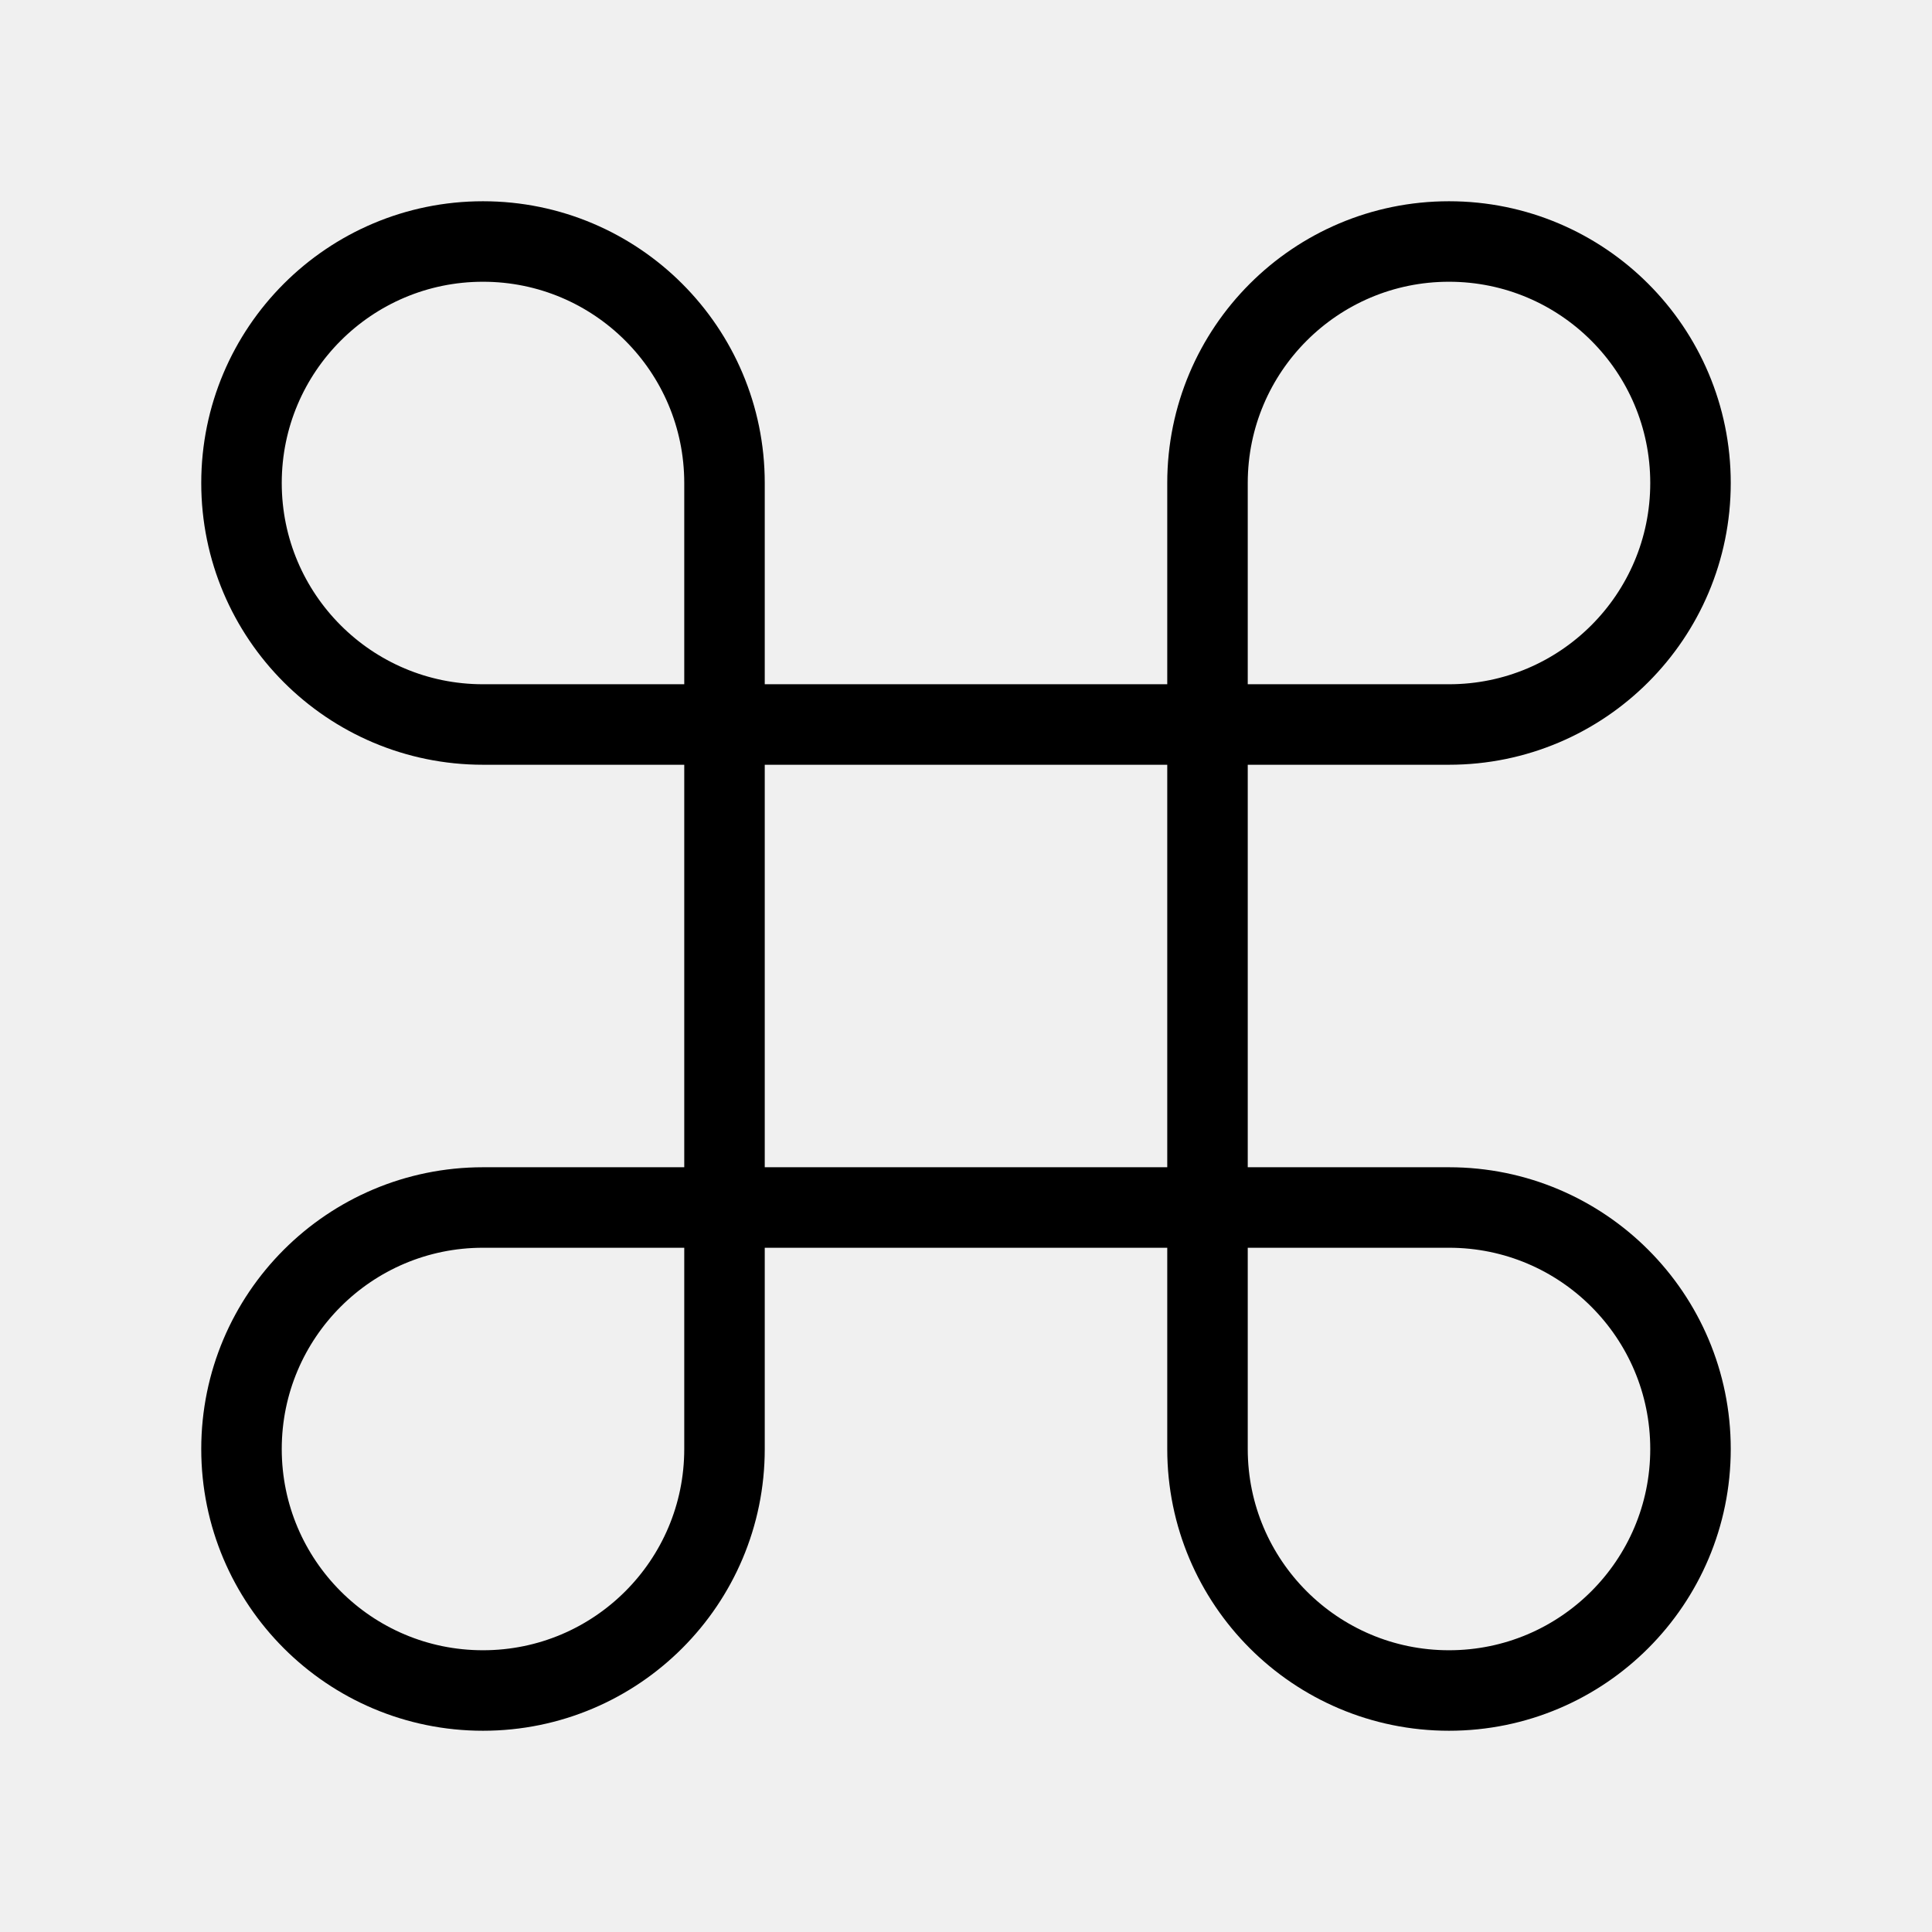
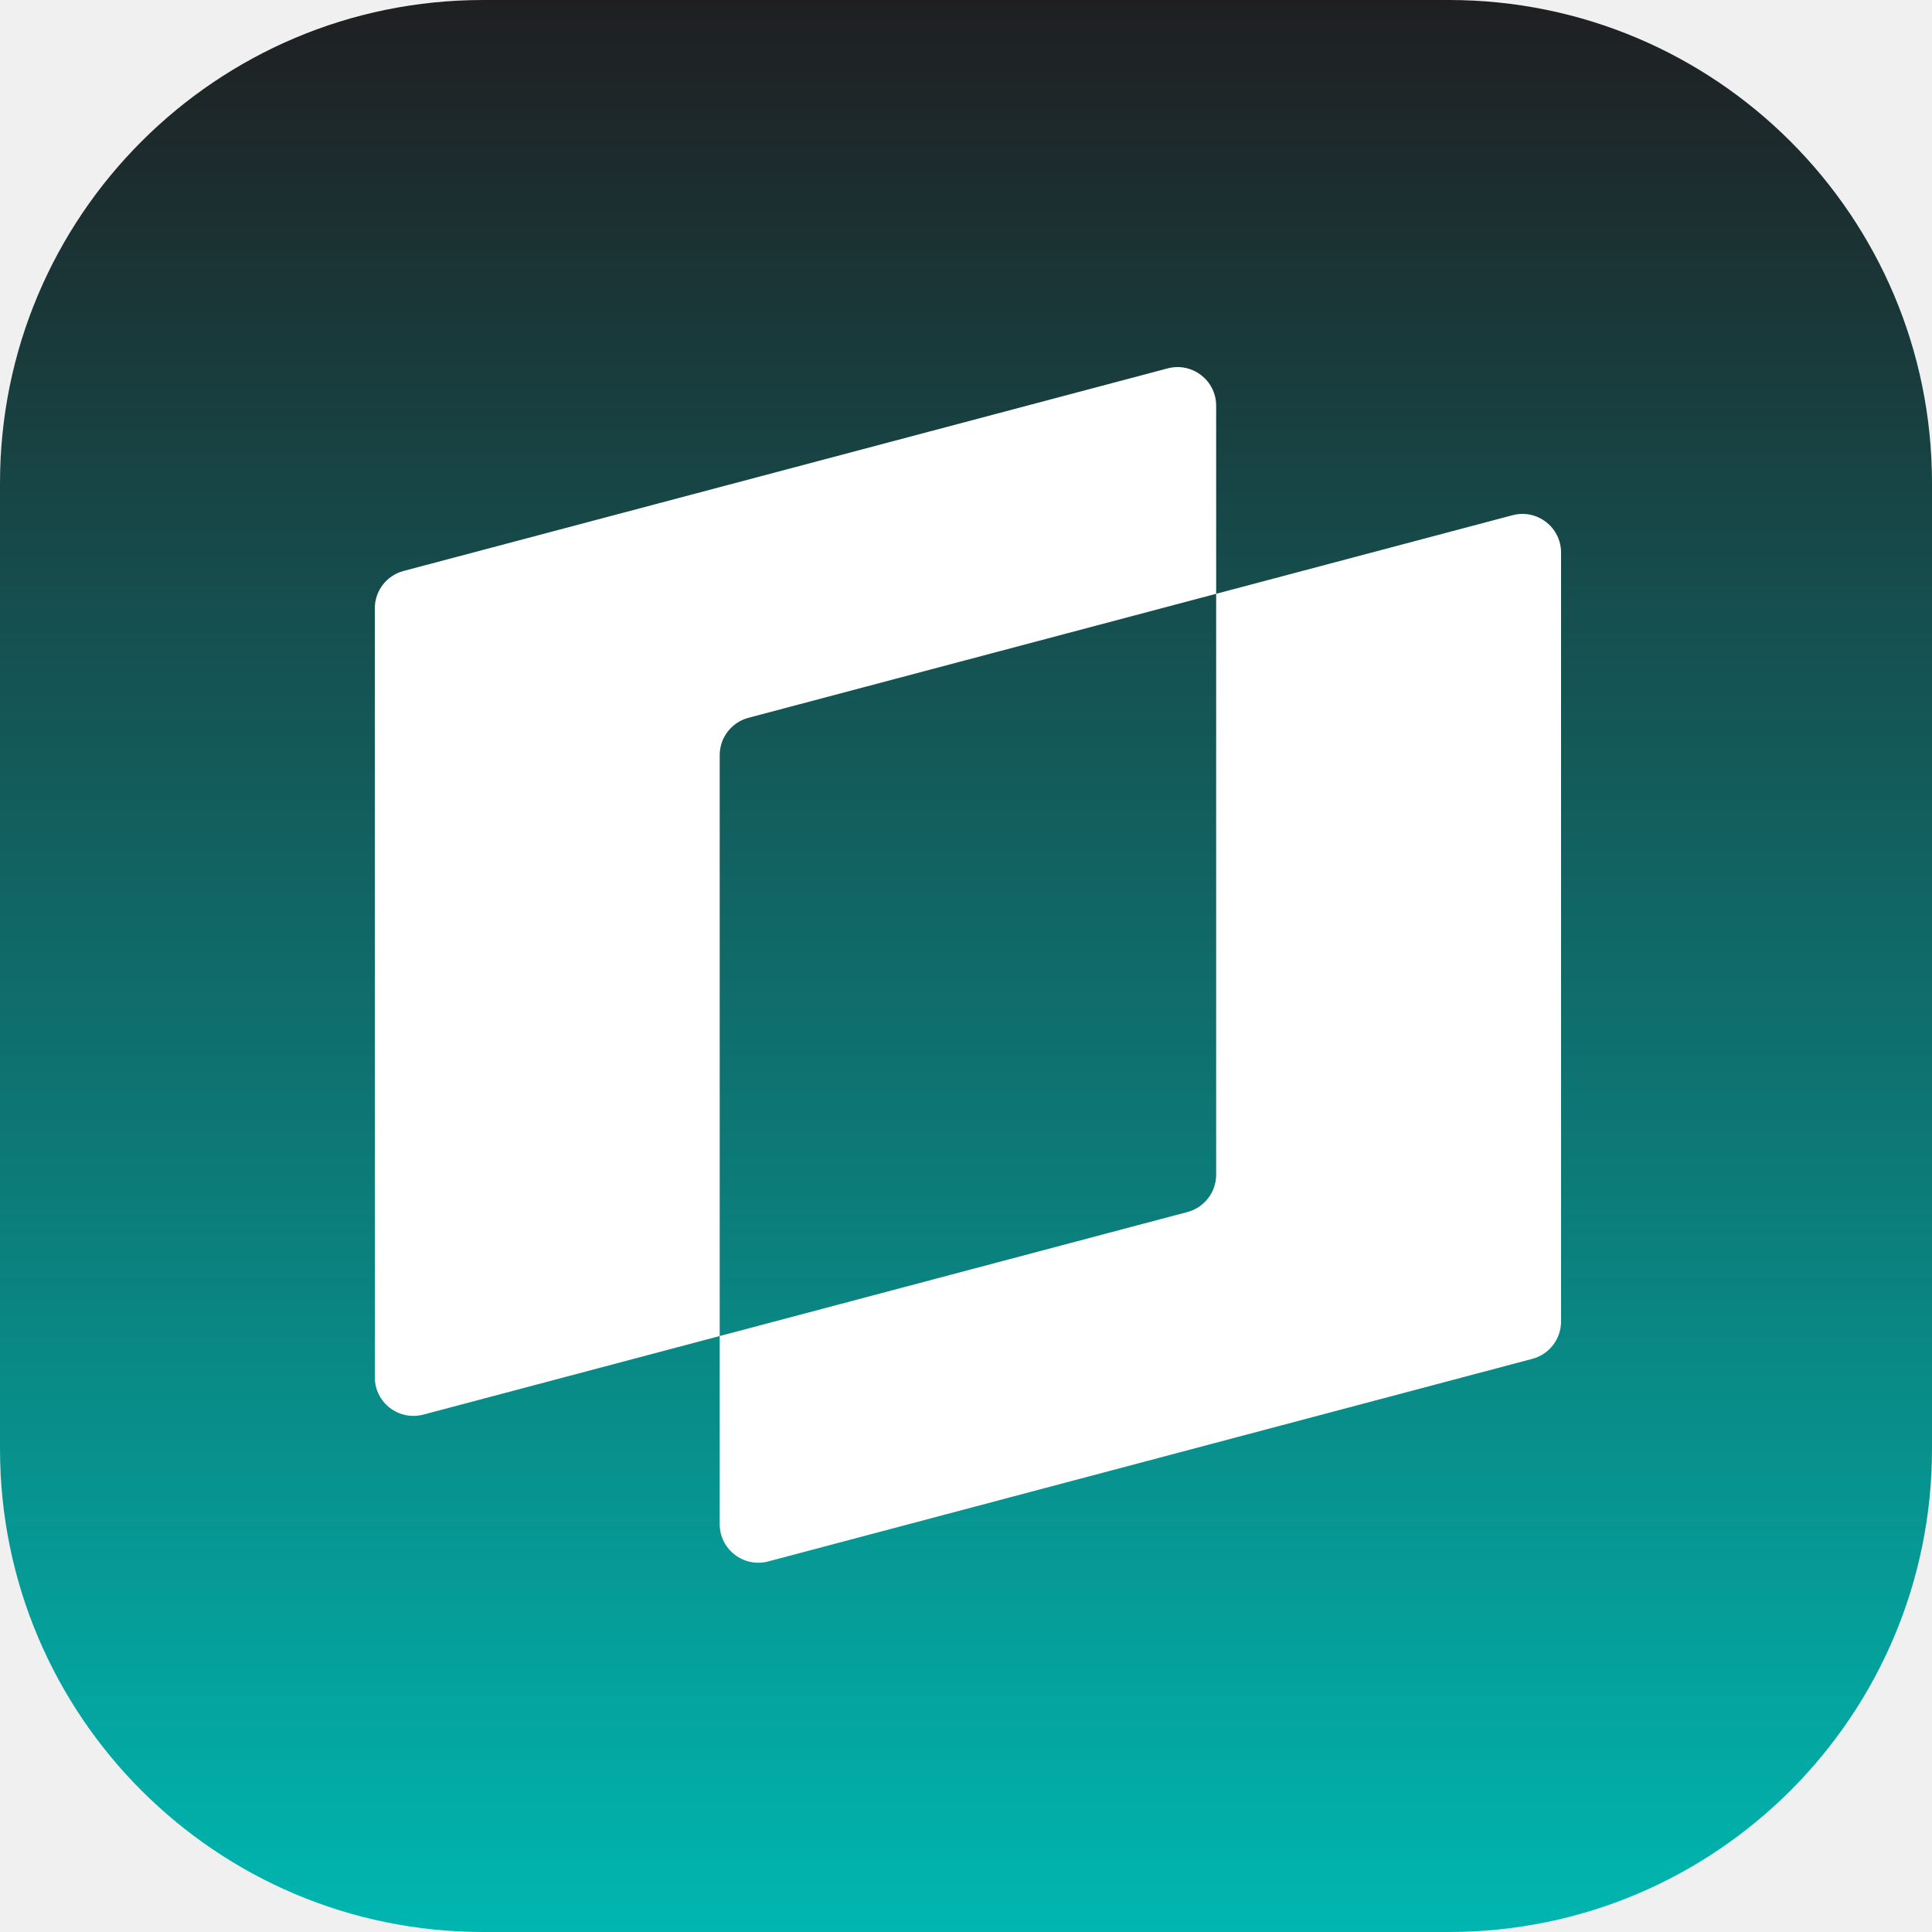
- <svg xmlns="http://www.w3.org/2000/svg" version="1.1" width="24" height="24">
-   <svg viewBox="0 0 24 24" fill="none" stroke="currentColor" strokewidth="2" strokelinecap="round" strokelinejoin="round">
-     <path d="M15 6v12a3 3 0 1 0 3-3H6a3 3 0 1 0 3 3V6a3 3 0 1 0-3 3h12a3 3 0 1 0-3-3" />
-   </svg>
-   <style>@media (prefers-color-scheme: light) { :root { filter: contrast(1) brightness(0.8); } }
- </style>
+ <svg xmlns="http://www.w3.org/2000/svg" width="500" height="500" viewBox="0 0 500 500" fill="none">
+   <rect width="500" height="500" rx="125" fill="white" />
+   <rect width="500" height="500" rx="125" fill="url(#paint0_linear_3732_8)" />
+   <path fill-rule="evenodd" clip-rule="evenodd" d="M104.437 147.768C100.053 148.93 97 152.898 97 157.434V356.431C97 362.995 103.218 367.779 109.563 366.097L186.258 345.763V394.431C186.258 400.995 192.476 405.779 198.821 404.097L396.563 351.669C400.947 350.506 404 346.539 404 342.003V143.005C404 136.441 397.782 131.657 391.437 133.339L314.742 153.674V105.005C314.742 98.441 308.524 93.657 302.179 95.339L104.437 147.768ZM314.742 153.674L193.695 185.767C189.311 186.93 186.258 190.898 186.258 195.434V345.763L307.305 313.669C311.689 312.507 314.742 308.539 314.742 304.003V153.674Z" fill="white" />
+   <defs>
+     <linearGradient id="paint0_linear_3732_8" x1="250" y1="0" x2="250" y2="500" gradientUnits="userSpaceOnUse">
+       <stop stop-color="#1F1F21" />
+       <stop offset="1" stop-color="#00B6B0" />
+     </linearGradient>
+   </defs>
</svg>
